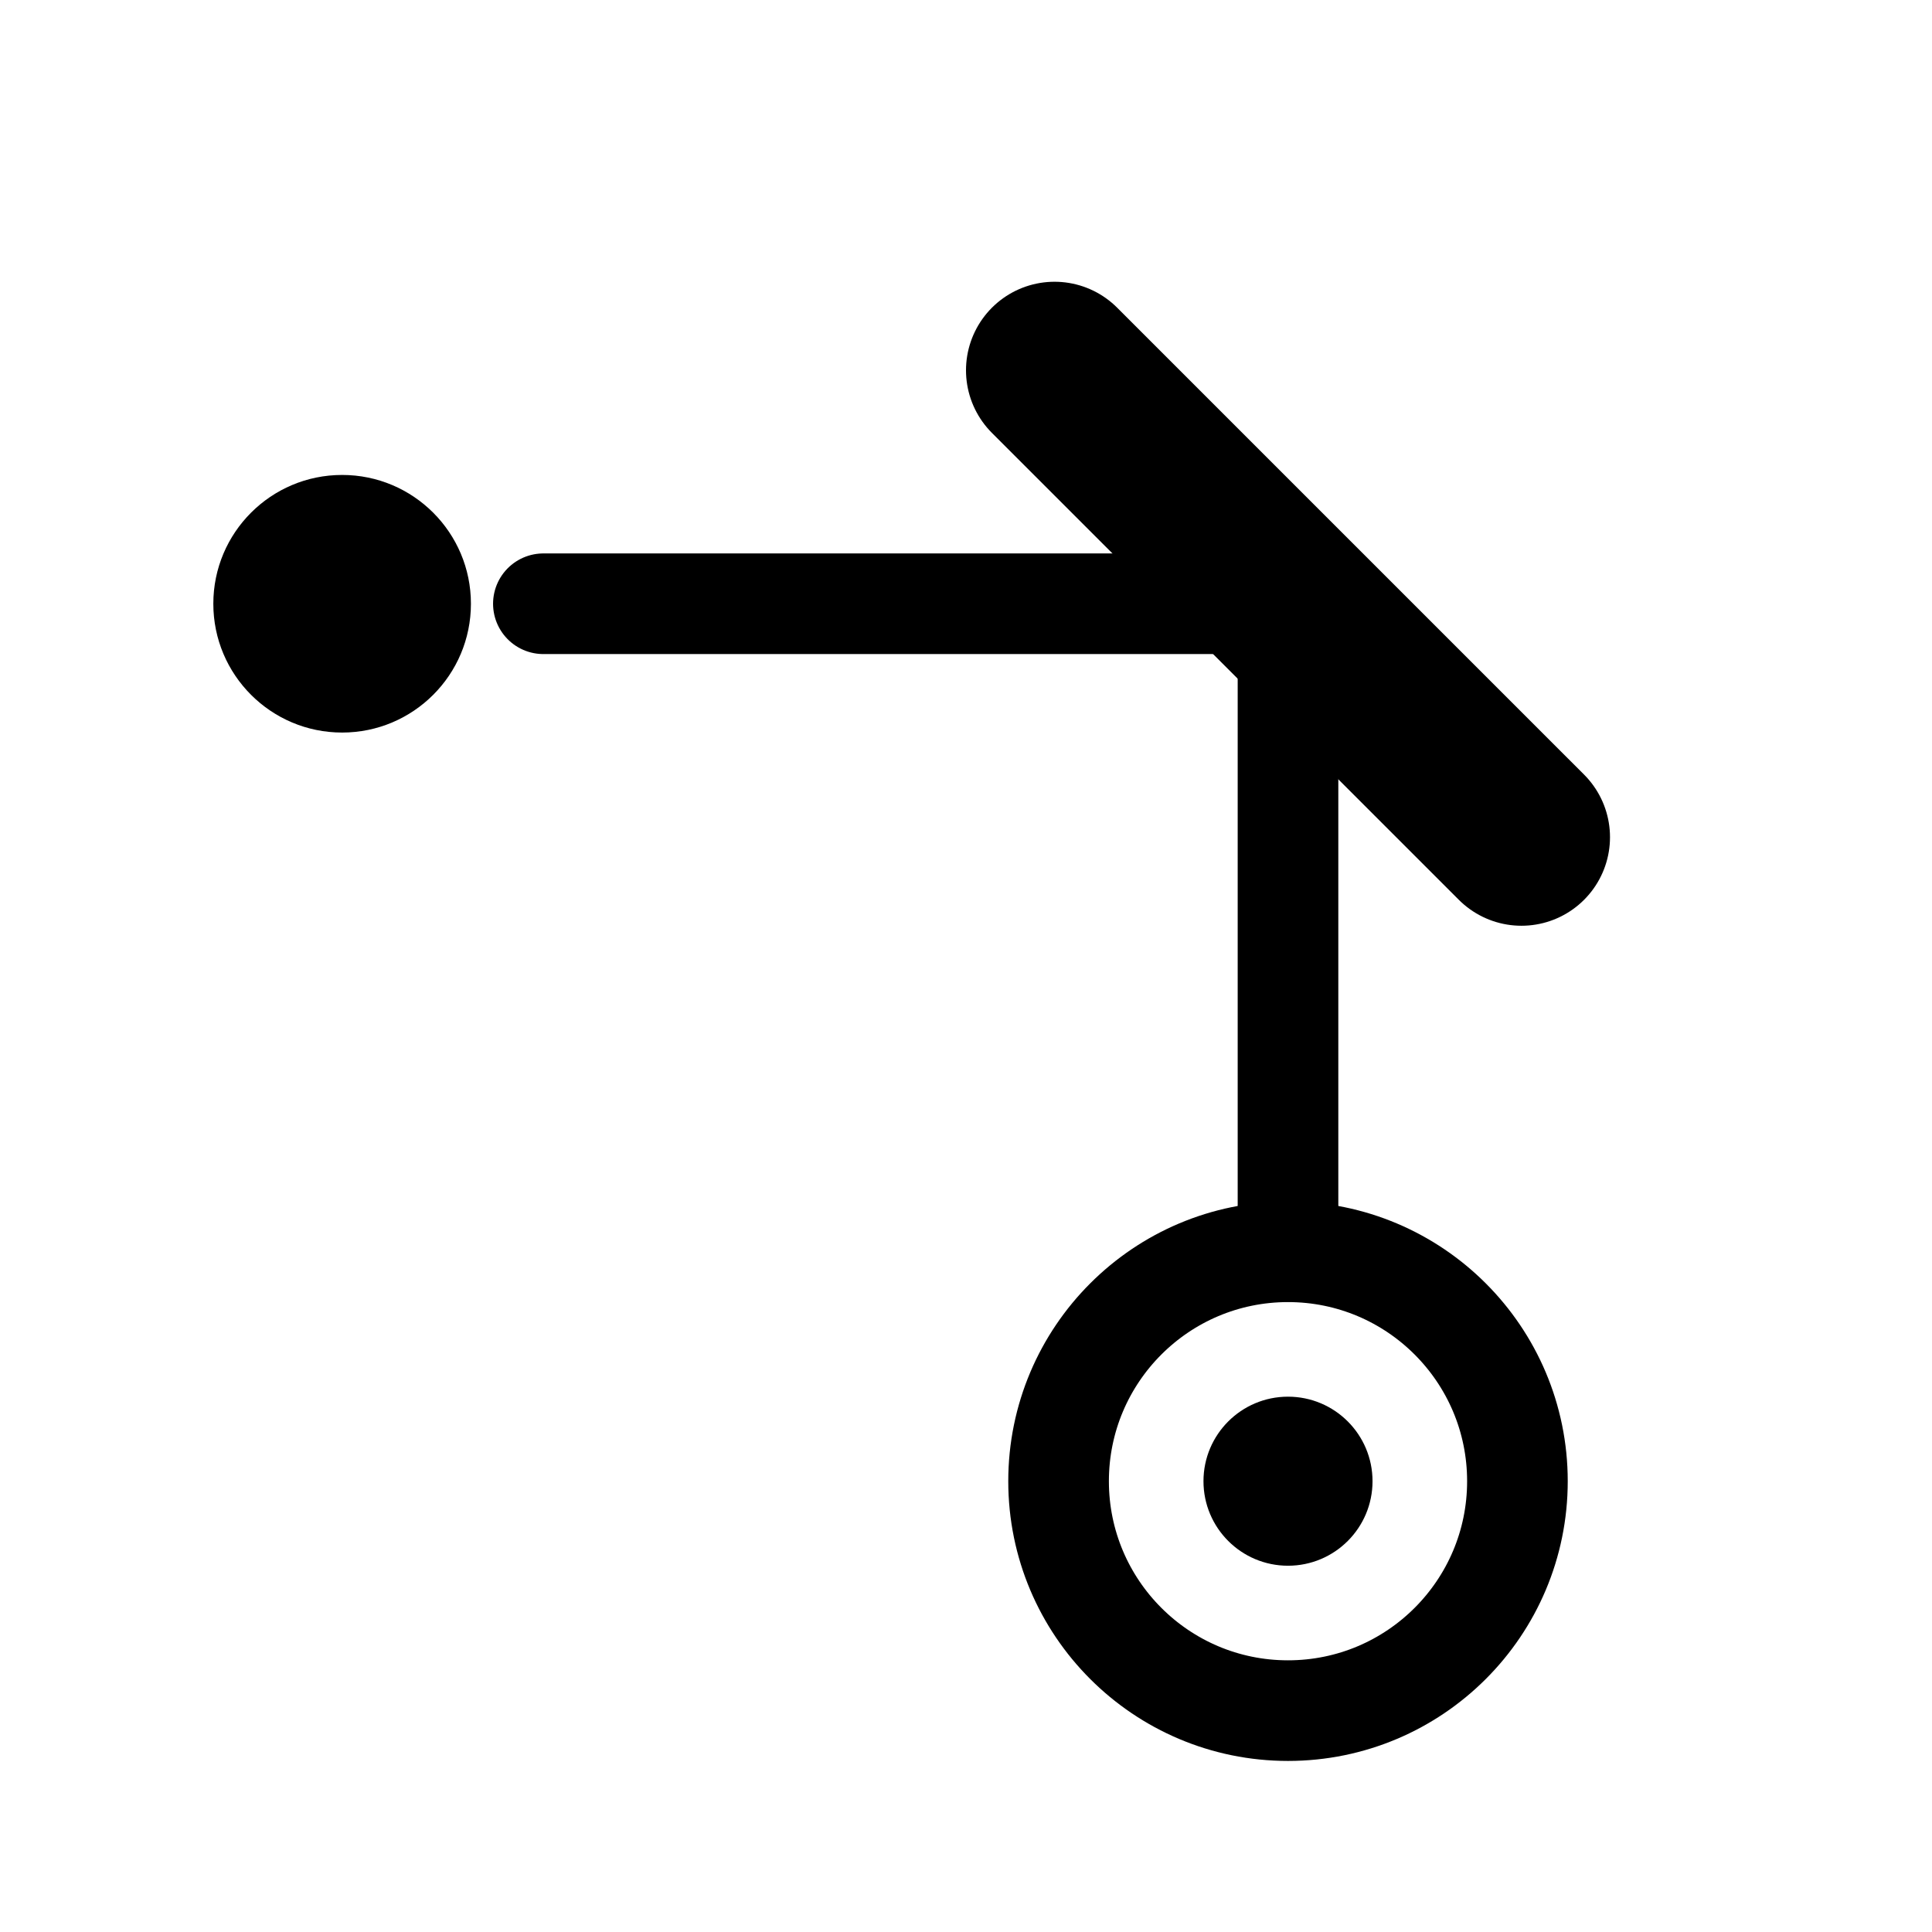
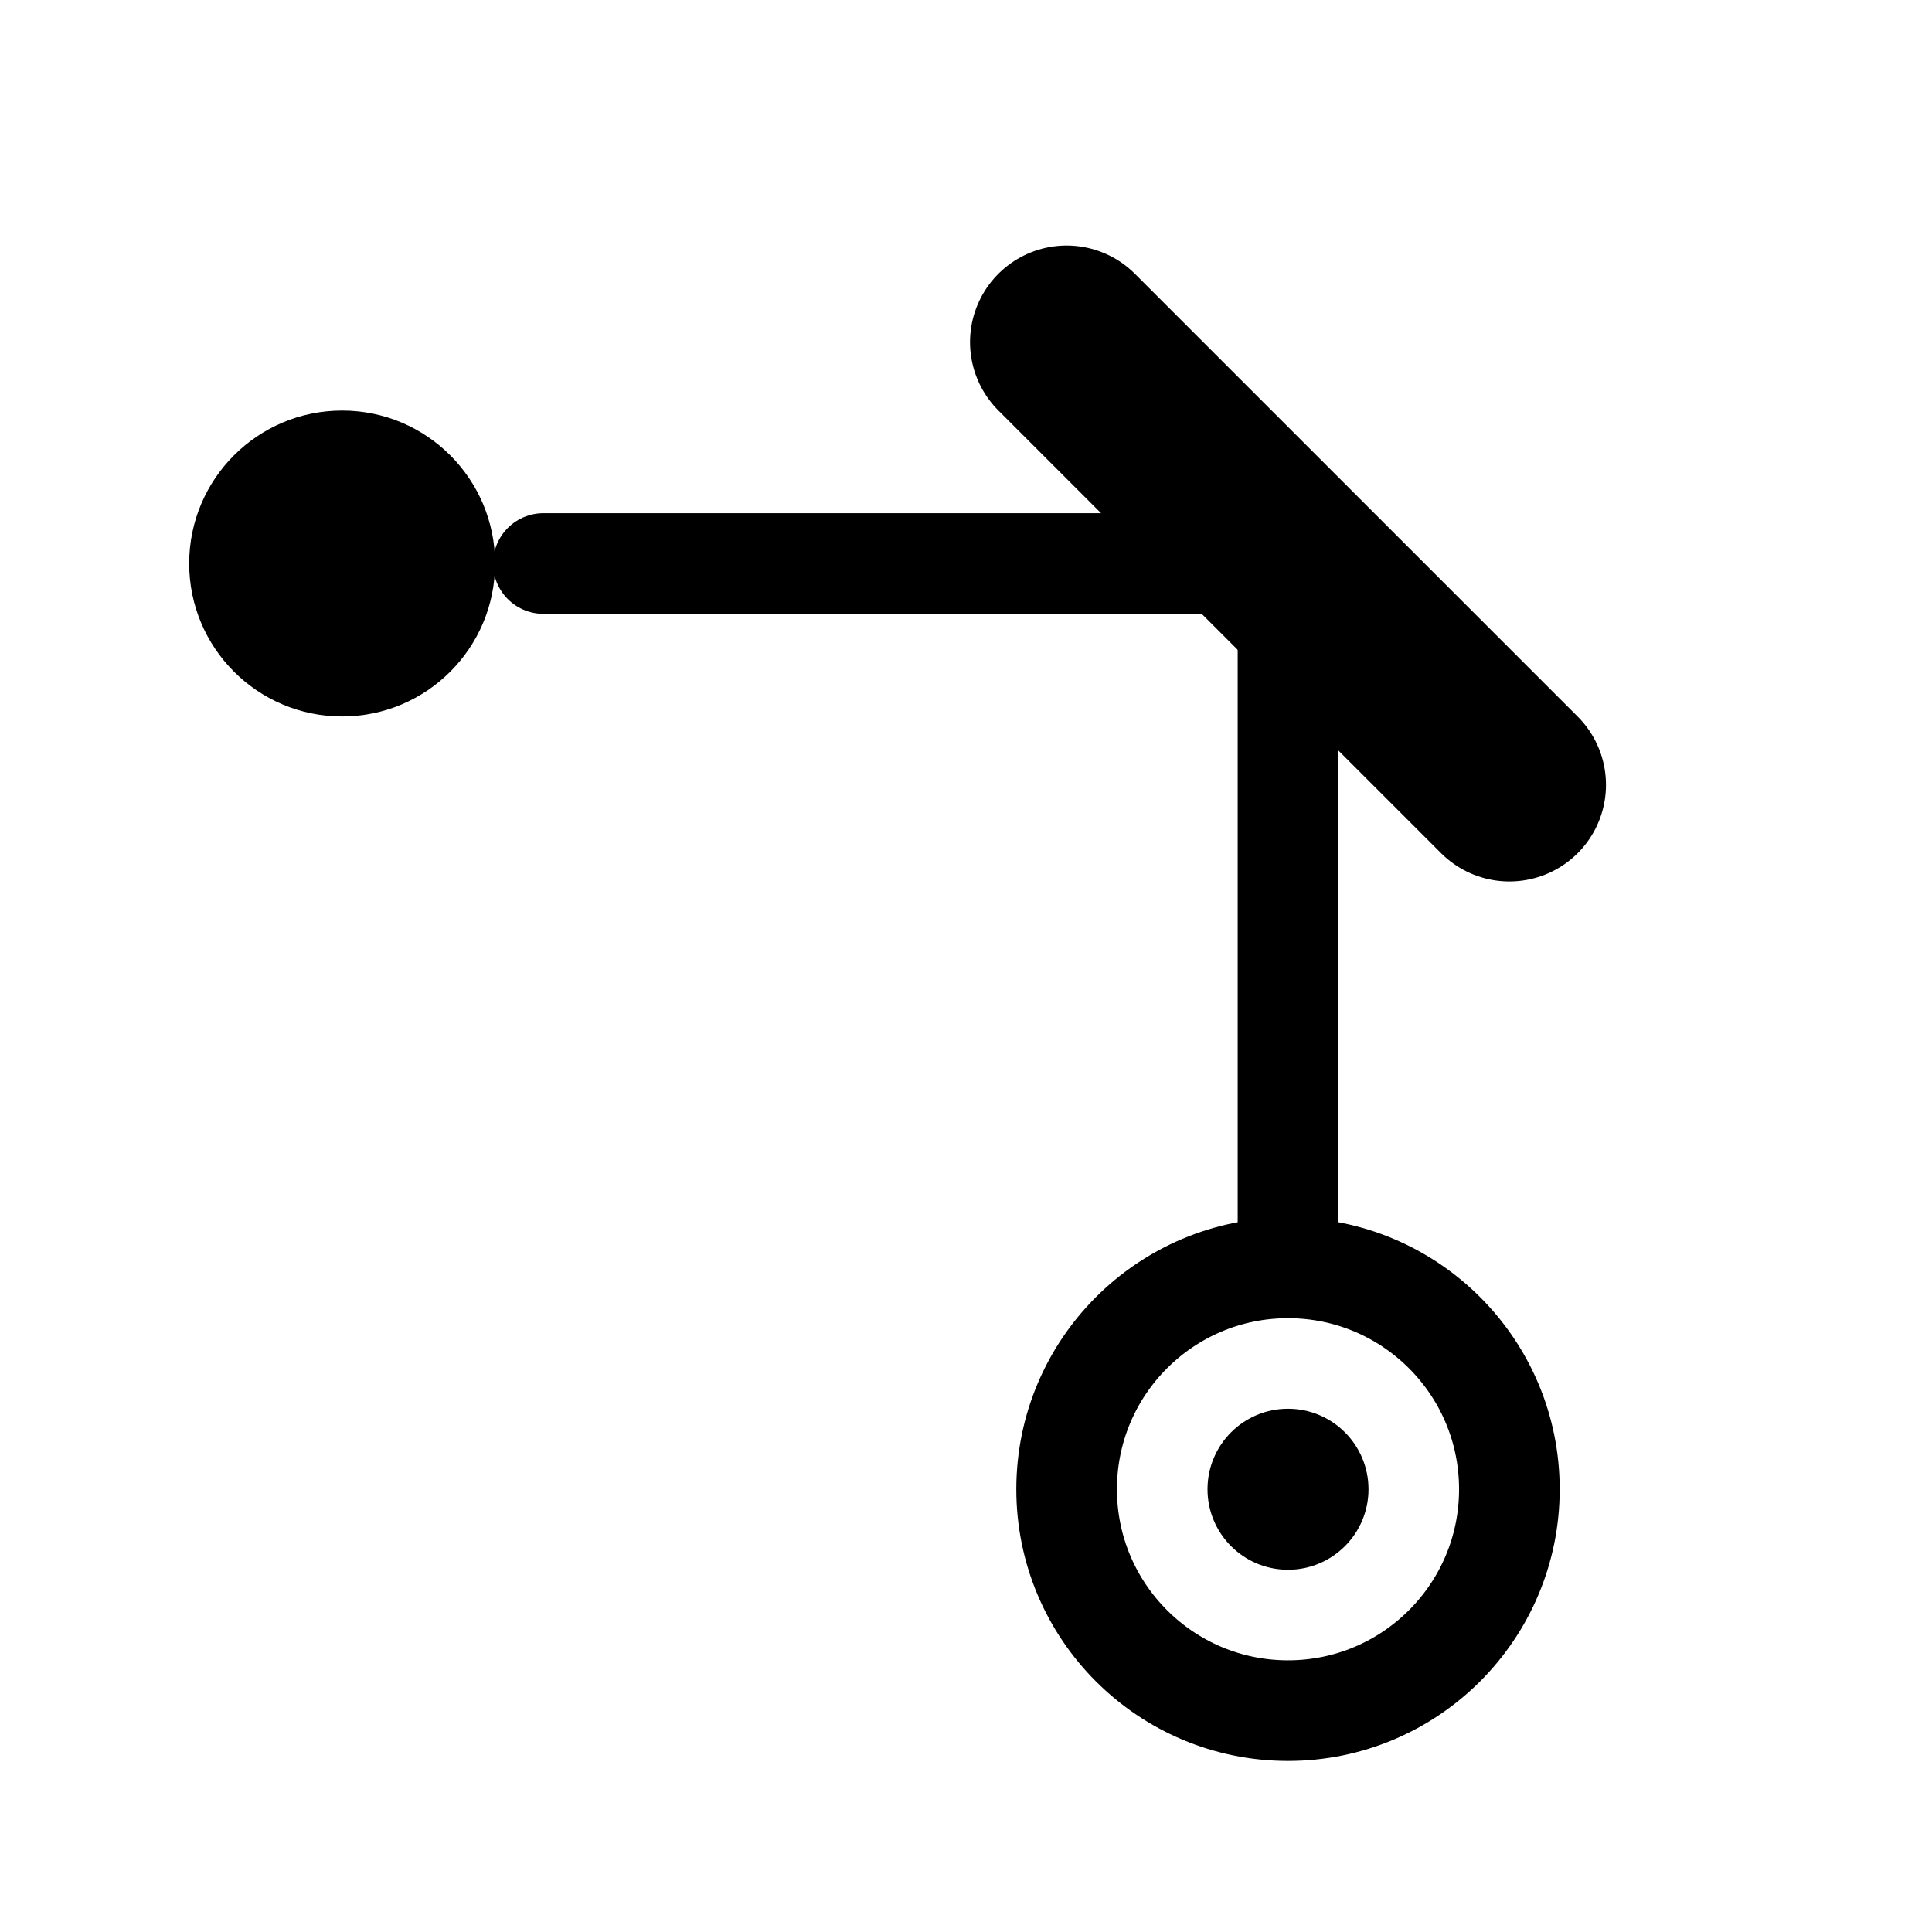
<svg xmlns="http://www.w3.org/2000/svg" width="24" height="24" viewBox="0 0 24 24" fill="none">
  <g stroke="black" stroke-width="1.25" stroke-linecap="round" stroke-linejoin="round">
-     <circle cx="4.25" cy="7.5" r="1.6" fill="black" stroke="none" />
-     <path d="M6.75 7.5H16V15.25" />
-     <path d="M13.1 4.6L18.9 10.4" stroke-width="2.2" />
-     <circle cx="16" cy="18.4" r="2.85" />
-     <circle cx="16" cy="18.4" r="1.05" fill="black" stroke="none" />
+     <circle cx="4.25" cy="7" r="1.9" fill="black" stroke="none" />
+     <path d="M6.75 7H16V15.25" />
+     <path d="M13.25 4.25L18.75 9.75" stroke-width="2.4" />
+     <circle cx="16" cy="18.5" r="2.75" />
+     <circle cx="16" cy="18.5" r="1" fill="black" stroke="none" />
  </g>
</svg>
